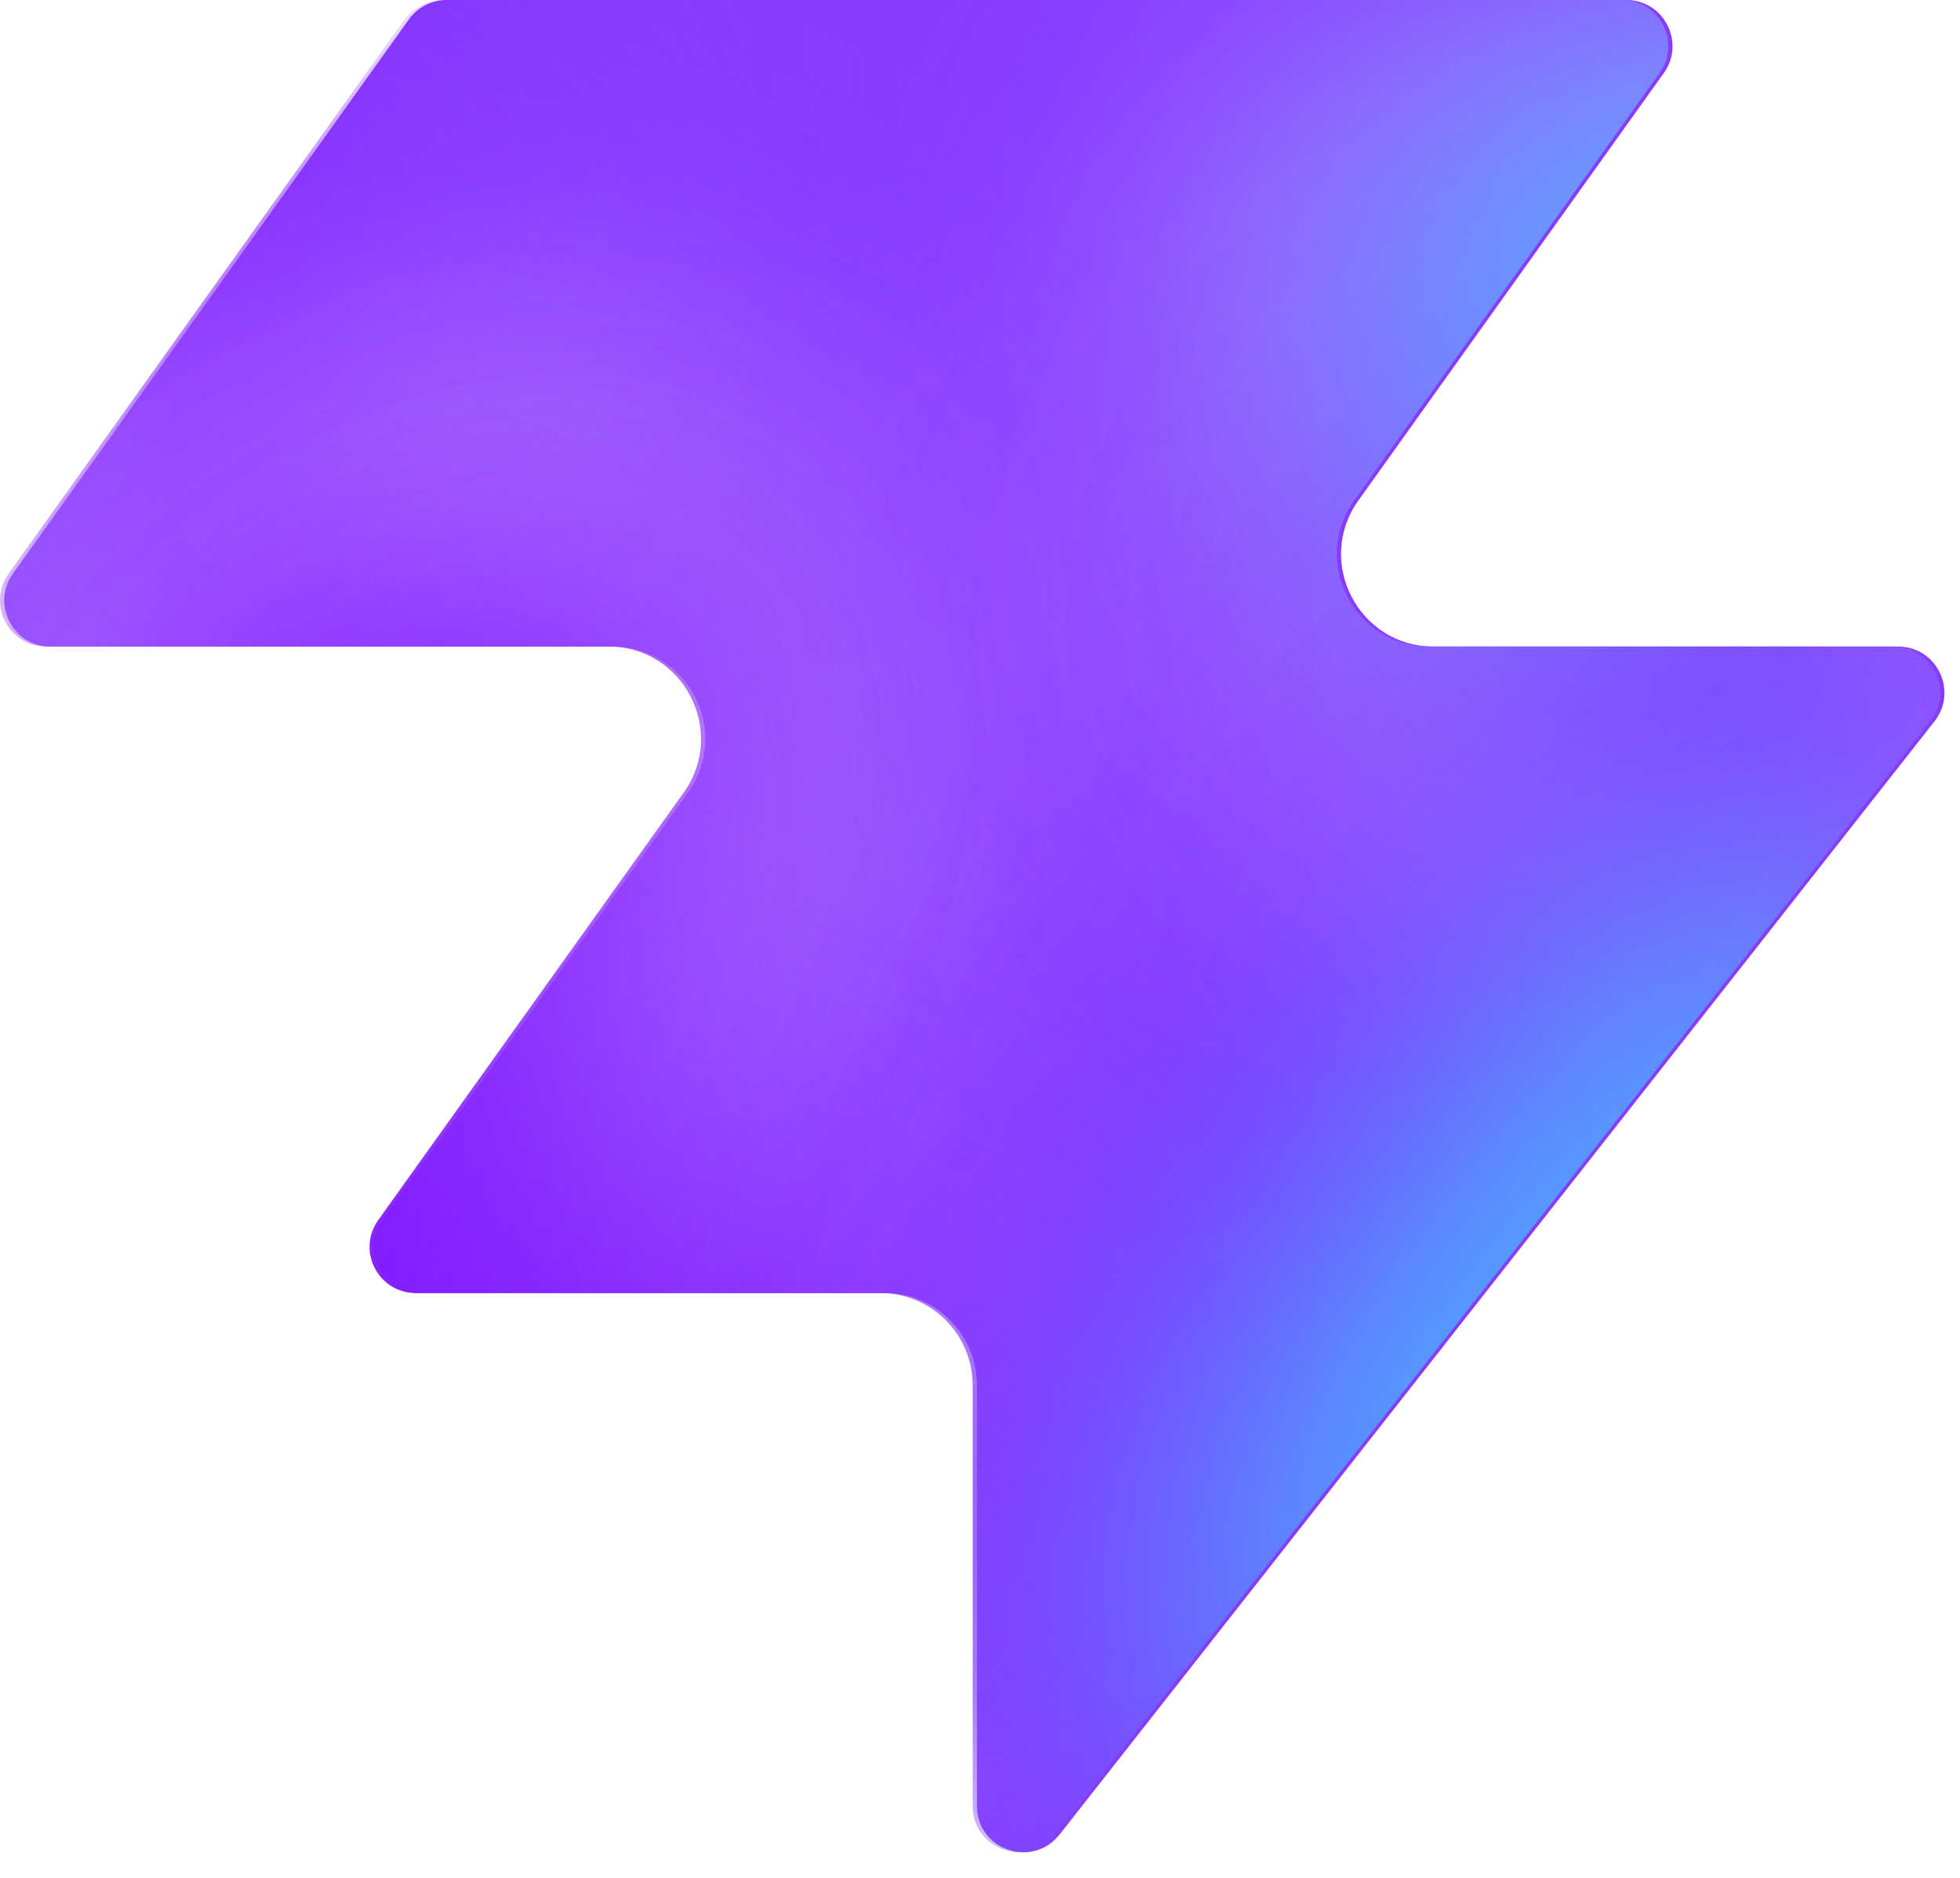
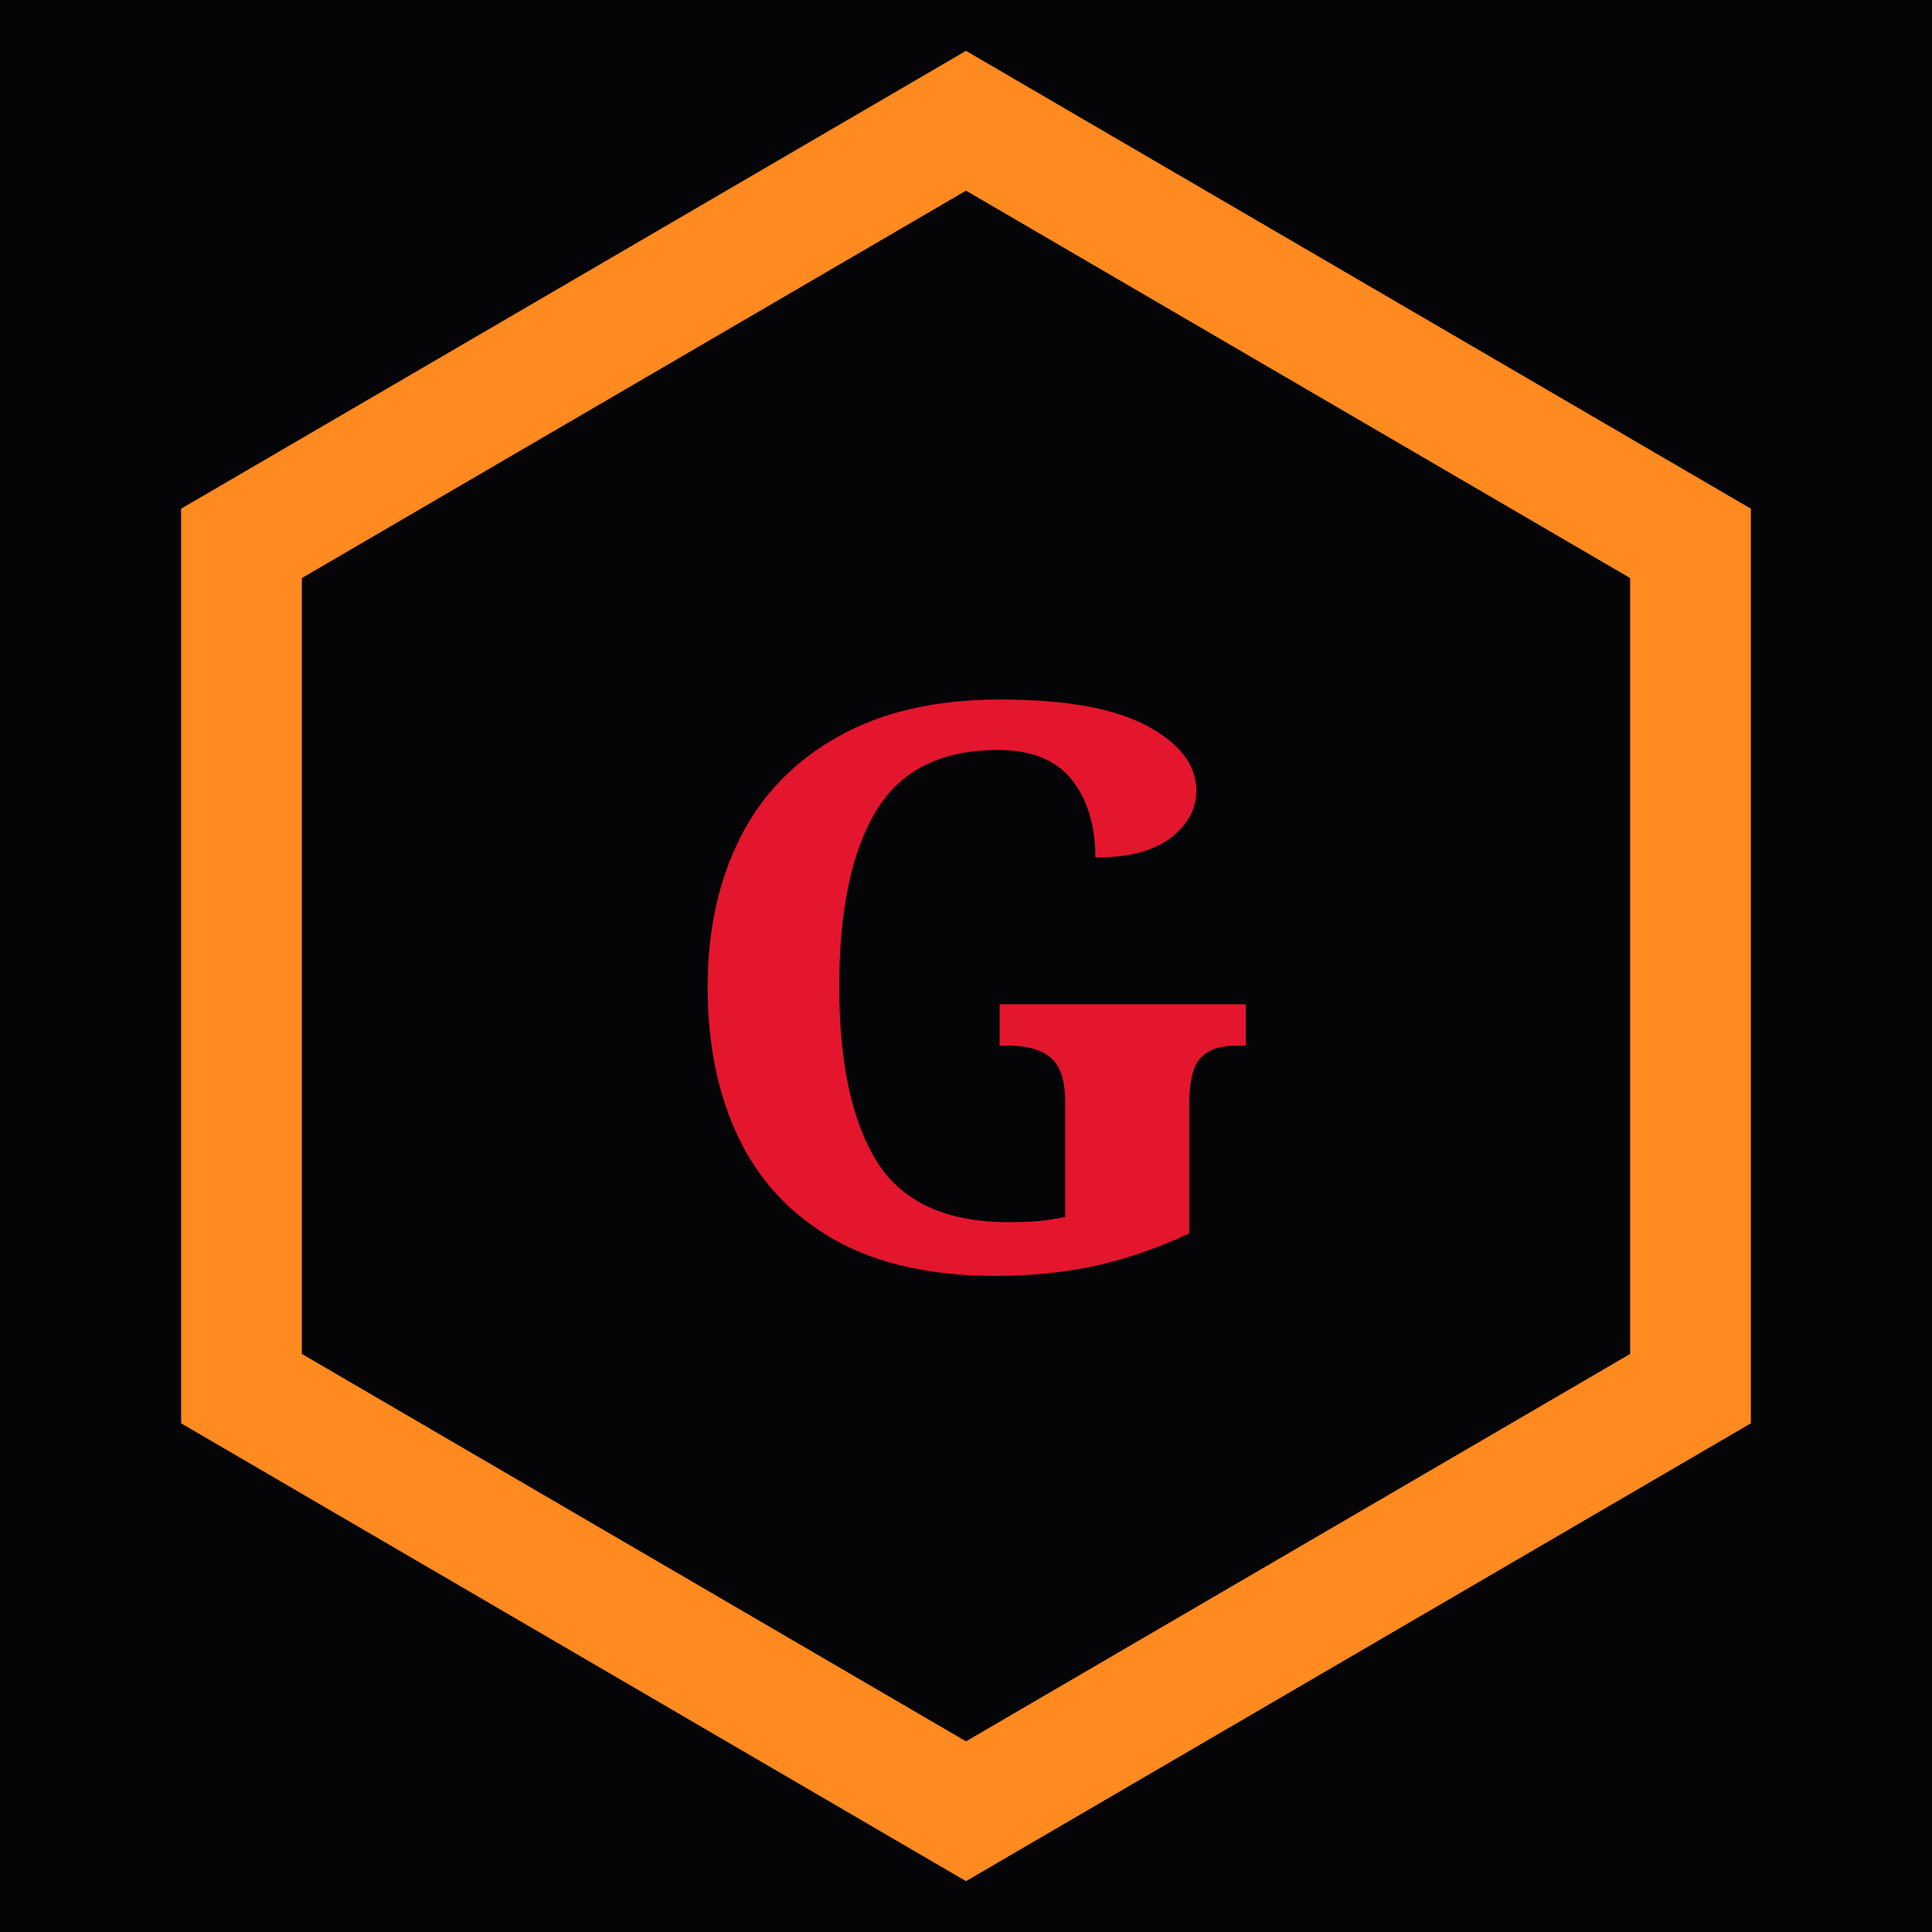
- <svg xmlns="http://www.w3.org/2000/svg" width="48" height="46" fill="none" viewBox="0 0 48 46">
-   <path fill="#863bff" d="M25.946 44.938c-.664.845-2.021.375-2.021-.698V33.937a2.26 2.26 0 0 0-2.262-2.262H10.287c-.92 0-1.456-1.04-.92-1.788l7.48-10.471c1.07-1.497 0-3.578-1.842-3.578H1.237c-.92 0-1.456-1.04-.92-1.788L10.013.474c.214-.297.556-.474.92-.474h28.894c.92 0 1.456 1.04.92 1.788l-7.48 10.471c-1.07 1.498 0 3.579 1.842 3.579h11.377c.943 0 1.473 1.088.89 1.83L25.947 44.94z" style="fill:#863bff;fill:color(display-p3 .525 .23 1);fill-opacity:1" />
-   <mask id="a" width="48" height="46" x="0" y="0" maskUnits="userSpaceOnUse" style="mask-type:alpha">
-     <path fill="#000" d="M25.842 44.938c-.664.844-2.021.375-2.021-.698V33.937a2.26 2.26 0 0 0-2.262-2.262H10.183c-.92 0-1.456-1.04-.92-1.788l7.48-10.471c1.07-1.498 0-3.579-1.842-3.579H1.133c-.92 0-1.456-1.04-.92-1.787L9.91.473c.214-.297.556-.474.92-.474h28.894c.92 0 1.456 1.04.92 1.788l-7.48 10.471c-1.07 1.498 0 3.578 1.842 3.578h11.377c.943 0 1.473 1.088.89 1.832L25.843 44.94z" style="fill:#000;fill-opacity:1" />
-   </mask>
-   <g mask="url(#a)">
-     <g filter="url(#b)">
-       <ellipse cx="5.508" cy="14.704" fill="#ede6ff" rx="5.508" ry="14.704" style="fill:#ede6ff;fill:color(display-p3 .927 .903 1);fill-opacity:1" transform="matrix(.00324 1 1 -.00324 -4.47 31.516)" />
-     </g>
-     <g filter="url(#c)">
-       <ellipse cx="10.399" cy="29.851" fill="#ede6ff" rx="10.399" ry="29.851" style="fill:#ede6ff;fill:color(display-p3 .927 .903 1);fill-opacity:1" transform="matrix(.00324 1 1 -.00324 -39.328 7.883)" />
-     </g>
-     <g filter="url(#d)">
-       <ellipse cx="5.508" cy="30.487" fill="#7e14ff" rx="5.508" ry="30.487" style="fill:#7e14ff;fill:color(display-p3 .492 .077 1);fill-opacity:1" transform="rotate(89.814 -25.913 -14.639)scale(1 -1)" />
-     </g>
-     <g filter="url(#e)">
-       <ellipse cx="5.508" cy="30.599" fill="#7e14ff" rx="5.508" ry="30.599" style="fill:#7e14ff;fill:color(display-p3 .492 .077 1);fill-opacity:1" transform="rotate(89.814 -32.644 -3.334)scale(1 -1)" />
-     </g>
-     <g filter="url(#f)">
-       <ellipse cx="5.508" cy="30.599" fill="#7e14ff" rx="5.508" ry="30.599" style="fill:#7e14ff;fill:color(display-p3 .492 .077 1);fill-opacity:1" transform="matrix(.00324 1 1 -.00324 -34.34 30.47)" />
-     </g>
-     <g filter="url(#g)">
-       <ellipse cx="14.072" cy="22.078" fill="#ede6ff" rx="14.072" ry="22.078" style="fill:#ede6ff;fill:color(display-p3 .927 .903 1);fill-opacity:1" transform="rotate(93.35 24.506 48.493)scale(-1 1)" />
-     </g>
-     <g filter="url(#h)">
-       <ellipse cx="3.47" cy="21.501" fill="#7e14ff" rx="3.47" ry="21.501" style="fill:#7e14ff;fill:color(display-p3 .492 .077 1);fill-opacity:1" transform="rotate(89.009 28.708 47.59)scale(-1 1)" />
-     </g>
-     <g filter="url(#i)">
-       <ellipse cx="3.47" cy="21.501" fill="#7e14ff" rx="3.47" ry="21.501" style="fill:#7e14ff;fill:color(display-p3 .492 .077 1);fill-opacity:1" transform="rotate(89.009 28.708 47.59)scale(-1 1)" />
-     </g>
-     <g filter="url(#j)">
-       <ellipse cx=".387" cy="8.972" fill="#7e14ff" rx="4.407" ry="29.108" style="fill:#7e14ff;fill:color(display-p3 .492 .077 1);fill-opacity:1" transform="rotate(39.51 .387 8.972)" />
-     </g>
-     <g filter="url(#k)">
-       <ellipse cx="47.523" cy="-6.092" fill="#7e14ff" rx="4.407" ry="29.108" style="fill:#7e14ff;fill:color(display-p3 .492 .077 1);fill-opacity:1" transform="rotate(37.892 47.523 -6.092)" />
-     </g>
-     <g filter="url(#l)">
-       <ellipse cx="41.412" cy="6.333" fill="#47bfff" rx="5.971" ry="9.665" style="fill:#47bfff;fill:color(display-p3 .28 .748 1);fill-opacity:1" transform="rotate(37.892 41.412 6.333)" />
-     </g>
-     <g filter="url(#m)">
-       <ellipse cx="-1.879" cy="38.332" fill="#7e14ff" rx="4.407" ry="29.108" style="fill:#7e14ff;fill:color(display-p3 .492 .077 1);fill-opacity:1" transform="rotate(37.892 -1.88 38.332)" />
-     </g>
-     <g filter="url(#n)">
-       <ellipse cx="-1.879" cy="38.332" fill="#7e14ff" rx="4.407" ry="29.108" style="fill:#7e14ff;fill:color(display-p3 .492 .077 1);fill-opacity:1" transform="rotate(37.892 -1.88 38.332)" />
-     </g>
-     <g filter="url(#o)">
-       <ellipse cx="35.651" cy="29.907" fill="#7e14ff" rx="4.407" ry="29.108" style="fill:#7e14ff;fill:color(display-p3 .492 .077 1);fill-opacity:1" transform="rotate(37.892 35.651 29.907)" />
-     </g>
-     <g filter="url(#p)">
-       <ellipse cx="38.418" cy="32.4" fill="#47bfff" rx="5.971" ry="15.297" style="fill:#47bfff;fill:color(display-p3 .28 .748 1);fill-opacity:1" transform="rotate(37.892 38.418 32.4)" />
-     </g>
-   </g>
-   <defs>
-     <filter id="b" width="60.045" height="41.654" x="-19.77" y="16.149" color-interpolation-filters="sRGB" filterUnits="userSpaceOnUse">
-       <feFlood flood-opacity="0" result="BackgroundImageFix" />
-       <feBlend in="SourceGraphic" in2="BackgroundImageFix" result="shape" />
-       <feGaussianBlur result="effect1_foregroundBlur_2002_17158" stdDeviation="7.659" />
-     </filter>
-     <filter id="c" width="90.34" height="51.437" x="-54.613" y="-7.533" color-interpolation-filters="sRGB" filterUnits="userSpaceOnUse">
-       <feFlood flood-opacity="0" result="BackgroundImageFix" />
-       <feBlend in="SourceGraphic" in2="BackgroundImageFix" result="shape" />
-       <feGaussianBlur result="effect1_foregroundBlur_2002_17158" stdDeviation="7.659" />
-     </filter>
-     <filter id="d" width="79.355" height="29.4" x="-49.64" y="2.03" color-interpolation-filters="sRGB" filterUnits="userSpaceOnUse">
-       <feFlood flood-opacity="0" result="BackgroundImageFix" />
-       <feBlend in="SourceGraphic" in2="BackgroundImageFix" result="shape" />
-       <feGaussianBlur result="effect1_foregroundBlur_2002_17158" stdDeviation="4.596" />
-     </filter>
-     <filter id="e" width="79.579" height="29.4" x="-45.045" y="20.029" color-interpolation-filters="sRGB" filterUnits="userSpaceOnUse">
-       <feFlood flood-opacity="0" result="BackgroundImageFix" />
-       <feBlend in="SourceGraphic" in2="BackgroundImageFix" result="shape" />
-       <feGaussianBlur result="effect1_foregroundBlur_2002_17158" stdDeviation="4.596" />
-     </filter>
-     <filter id="f" width="79.579" height="29.4" x="-43.513" y="21.178" color-interpolation-filters="sRGB" filterUnits="userSpaceOnUse">
-       <feFlood flood-opacity="0" result="BackgroundImageFix" />
-       <feBlend in="SourceGraphic" in2="BackgroundImageFix" result="shape" />
-       <feGaussianBlur result="effect1_foregroundBlur_2002_17158" stdDeviation="4.596" />
-     </filter>
-     <filter id="g" width="74.749" height="58.852" x="15.756" y="-17.901" color-interpolation-filters="sRGB" filterUnits="userSpaceOnUse">
-       <feFlood flood-opacity="0" result="BackgroundImageFix" />
-       <feBlend in="SourceGraphic" in2="BackgroundImageFix" result="shape" />
-       <feGaussianBlur result="effect1_foregroundBlur_2002_17158" stdDeviation="7.659" />
-     </filter>
-     <filter id="h" width="61.377" height="25.362" x="23.548" y="2.284" color-interpolation-filters="sRGB" filterUnits="userSpaceOnUse">
-       <feFlood flood-opacity="0" result="BackgroundImageFix" />
-       <feBlend in="SourceGraphic" in2="BackgroundImageFix" result="shape" />
-       <feGaussianBlur result="effect1_foregroundBlur_2002_17158" stdDeviation="4.596" />
-     </filter>
-     <filter id="i" width="61.377" height="25.362" x="23.548" y="2.284" color-interpolation-filters="sRGB" filterUnits="userSpaceOnUse">
-       <feFlood flood-opacity="0" result="BackgroundImageFix" />
-       <feBlend in="SourceGraphic" in2="BackgroundImageFix" result="shape" />
-       <feGaussianBlur result="effect1_foregroundBlur_2002_17158" stdDeviation="4.596" />
-     </filter>
-     <filter id="j" width="56.045" height="63.649" x="-27.636" y="-22.853" color-interpolation-filters="sRGB" filterUnits="userSpaceOnUse">
-       <feFlood flood-opacity="0" result="BackgroundImageFix" />
-       <feBlend in="SourceGraphic" in2="BackgroundImageFix" result="shape" />
-       <feGaussianBlur result="effect1_foregroundBlur_2002_17158" stdDeviation="4.596" />
-     </filter>
-     <filter id="k" width="54.814" height="64.646" x="20.116" y="-38.415" color-interpolation-filters="sRGB" filterUnits="userSpaceOnUse">
-       <feFlood flood-opacity="0" result="BackgroundImageFix" />
-       <feBlend in="SourceGraphic" in2="BackgroundImageFix" result="shape" />
-       <feGaussianBlur result="effect1_foregroundBlur_2002_17158" stdDeviation="4.596" />
-     </filter>
-     <filter id="l" width="33.541" height="35.313" x="24.641" y="-11.323" color-interpolation-filters="sRGB" filterUnits="userSpaceOnUse">
-       <feFlood flood-opacity="0" result="BackgroundImageFix" />
-       <feBlend in="SourceGraphic" in2="BackgroundImageFix" result="shape" />
-       <feGaussianBlur result="effect1_foregroundBlur_2002_17158" stdDeviation="4.596" />
-     </filter>
-     <filter id="m" width="54.814" height="64.646" x="-29.286" y="6.009" color-interpolation-filters="sRGB" filterUnits="userSpaceOnUse">
-       <feFlood flood-opacity="0" result="BackgroundImageFix" />
-       <feBlend in="SourceGraphic" in2="BackgroundImageFix" result="shape" />
-       <feGaussianBlur result="effect1_foregroundBlur_2002_17158" stdDeviation="4.596" />
-     </filter>
-     <filter id="n" width="54.814" height="64.646" x="-29.286" y="6.009" color-interpolation-filters="sRGB" filterUnits="userSpaceOnUse">
-       <feFlood flood-opacity="0" result="BackgroundImageFix" />
-       <feBlend in="SourceGraphic" in2="BackgroundImageFix" result="shape" />
-       <feGaussianBlur result="effect1_foregroundBlur_2002_17158" stdDeviation="4.596" />
-     </filter>
-     <filter id="o" width="54.814" height="64.646" x="8.244" y="-2.416" color-interpolation-filters="sRGB" filterUnits="userSpaceOnUse">
-       <feFlood flood-opacity="0" result="BackgroundImageFix" />
-       <feBlend in="SourceGraphic" in2="BackgroundImageFix" result="shape" />
-       <feGaussianBlur result="effect1_foregroundBlur_2002_17158" stdDeviation="4.596" />
-     </filter>
-     <filter id="p" width="39.409" height="43.623" x="18.713" y="10.588" color-interpolation-filters="sRGB" filterUnits="userSpaceOnUse">
-       <feFlood flood-opacity="0" result="BackgroundImageFix" />
-       <feBlend in="SourceGraphic" in2="BackgroundImageFix" result="shape" />
-       <feGaussianBlur result="effect1_foregroundBlur_2002_17158" stdDeviation="4.596" />
-     </filter>
-   </defs>
+ <svg xmlns="http://www.w3.org/2000/svg" viewBox="0 0 64 64">
+   <rect width="64" height="64" fill="#050407" />
+   <path d="M32 4 56 18v28L32 60 8 46V18z" fill="none" stroke="#ff8a1f" stroke-width="4" />
+   <text x="32" y="42" text-anchor="middle" font-family="Georgia, serif" font-weight="900" font-size="26" fill="#e3162d">G</text>
</svg>
